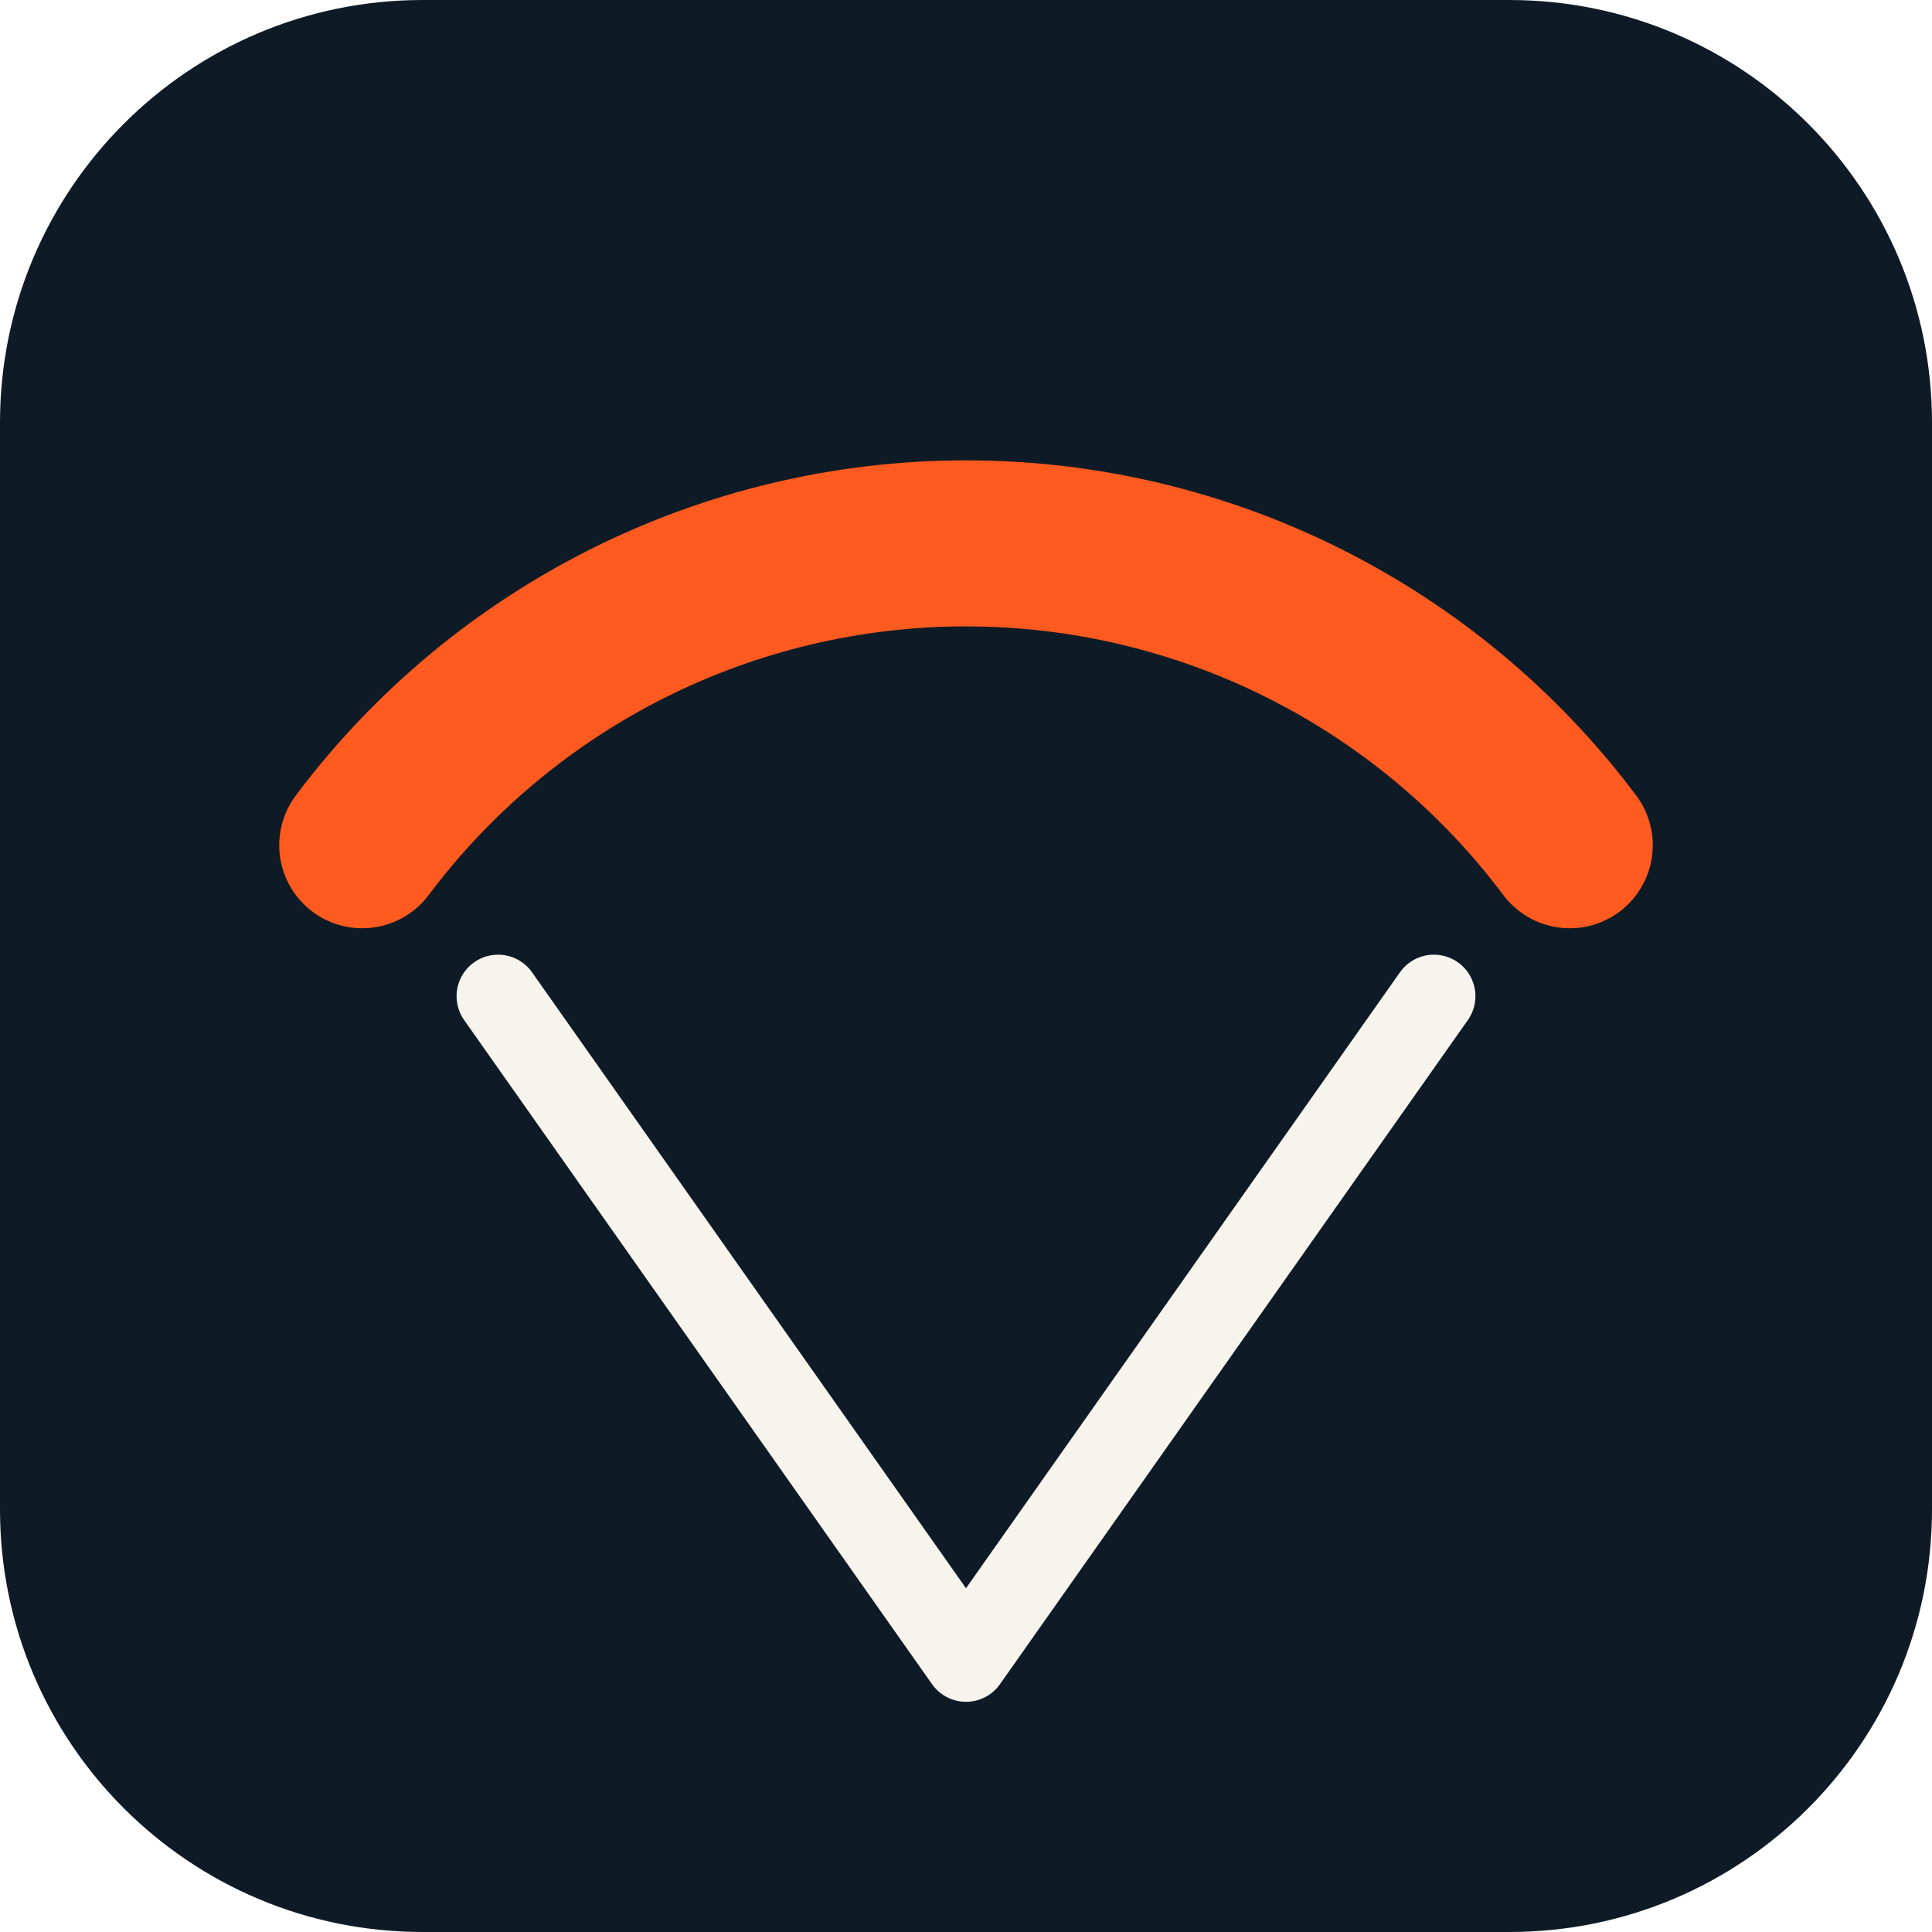
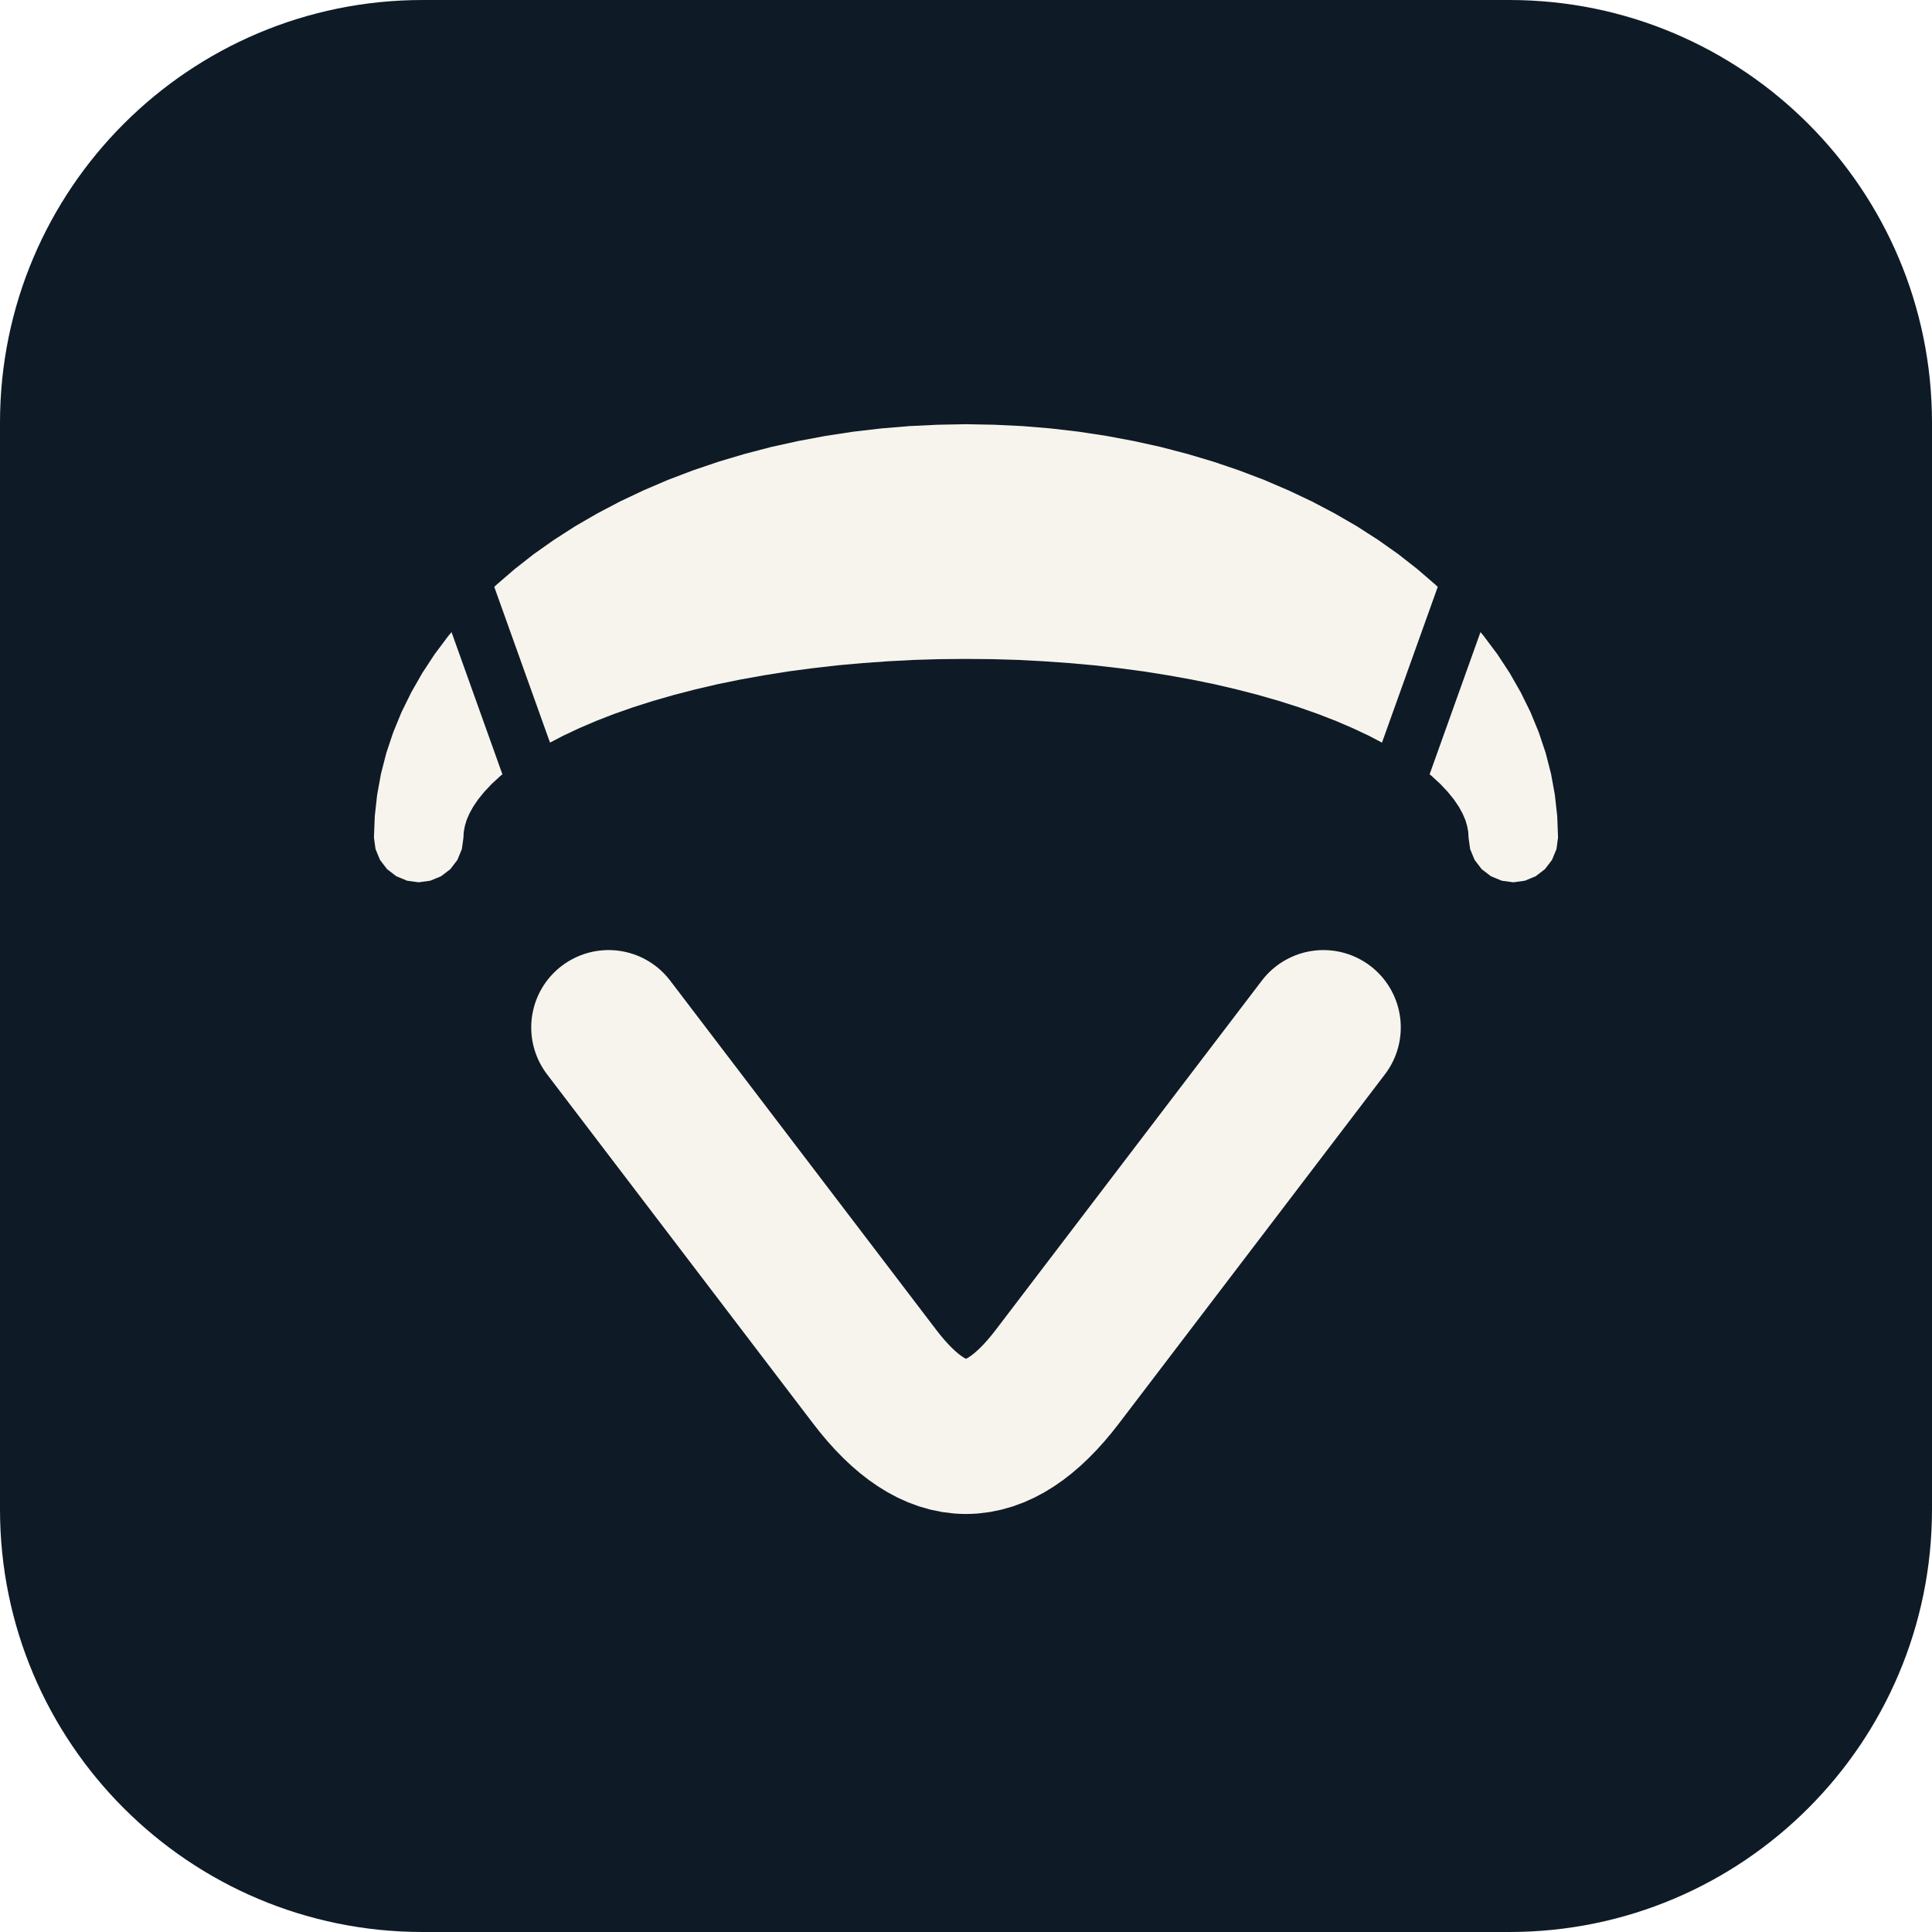
<svg xmlns="http://www.w3.org/2000/svg" viewBox="0 0 256 256" width="256" height="256">
  <rect width="256" height="256" rx="56" fill="#0E1B26" />
-   <path d="M48 112 A 100 100 0 0 1 208 112" fill="none" stroke="#FF5A1F" stroke-width="22" stroke-linecap="round" />
-   <path d="M66 132 L128 220 L190 132" fill="none" stroke="#F7F4EE" stroke-width="11" stroke-linecap="round" stroke-linejoin="round" />
+   <path fill="#F7F4EE" d="M65.49 77.76L65.77 77.5L68.18 75.42L70.73 73.42L73.41 71.53L76.21 69.73L79.13 68.04L82.15 66.45L85.28 64.97L88.5 63.59L91.81 62.33L95.2 61.18L98.66 60.15L102.18 59.23L105.76 58.44L109.39 57.76L113.07 57.2L116.77 56.77L120.5 56.46L124.25 56.28L128 56.21L131.75 56.28L135.5 56.46L139.23 56.77L142.93 57.2L146.61 57.76L150.24 58.44L153.82 59.23L157.34 60.15L160.8 61.18L164.19 62.33L167.5 63.59L170.72 64.97L173.85 66.45L176.87 68.04L179.79 69.73L182.59 71.53L185.27 73.42L187.82 75.42L190.23 77.5L190.51 77.76L183.12 98.4L181.42 97.51L179.3 96.51L177.04 95.54L174.65 94.61L172.12 93.72L169.48 92.88L166.73 92.09L163.87 91.35L160.92 90.66L157.88 90.04L154.76 89.48L151.57 88.97L148.32 88.54L145.02 88.16L141.67 87.86L138.28 87.62L134.87 87.44L131.44 87.34L128 87.31L124.56 87.34L121.13 87.44L117.72 87.62L114.33 87.86L110.98 88.16L107.68 88.54L104.43 88.97L101.24 89.48L98.12 90.04L95.08 90.66L92.13 91.35L89.27 92.09L86.52 92.88L83.88 93.72L81.35 94.61L78.96 95.54L76.7 96.51L74.58 97.51L72.88 98.4Z" />
+   <path fill="#F7F4EE" d="M49.55 110.98L49.66 108.15L49.97 105.34L50.48 102.54L51.19 99.77L52.1 97.05L53.2 94.37L54.49 91.75L55.95 89.19L57.59 86.69L59.4 84.27L59.83 83.76L66.57 102.6L66.31 102.81L65.16 103.87L64.18 104.91L63.36 105.92L62.7 106.89L62.2 107.8L61.83 108.66L61.59 109.47L61.45 110.24L61.41 110.98L61.2 112.51L60.61 113.94L59.67 115.17L58.44 116.11L57.01 116.7L55.48 116.91L53.95 116.7L52.52 116.11L51.29 115.17L50.35 113.94L49.76 112.51Z" />
+   <path fill="#F7F4EE" d="M206.45 110.98L206.34 108.15L206.03 105.34L205.52 102.54L204.81 99.77L203.9 97.05L202.8 94.37L201.51 91.75L200.05 89.19L198.41 86.69L196.6 84.27L196.17 83.76L189.43 102.6L189.69 102.81L190.84 103.87L191.82 104.91L192.64 105.92L193.3 106.89L193.8 107.8L194.17 108.66L194.41 109.47L194.55 110.24L194.59 110.98L194.8 112.51L195.39 113.94L196.33 115.17L197.56 116.11L198.99 116.7L200.52 116.91L202.05 116.7L203.48 116.11L204.71 115.17L205.65 113.94L206.24 112.51Z" />
+   <path d="M80.64 136.14L115.9 182.42Q128 198.3 140.1 182.42L175.36 136.14" fill="none" stroke="#F7F4EE" stroke-width="20.5" stroke-linecap="round" stroke-linejoin="round" />
</svg>
